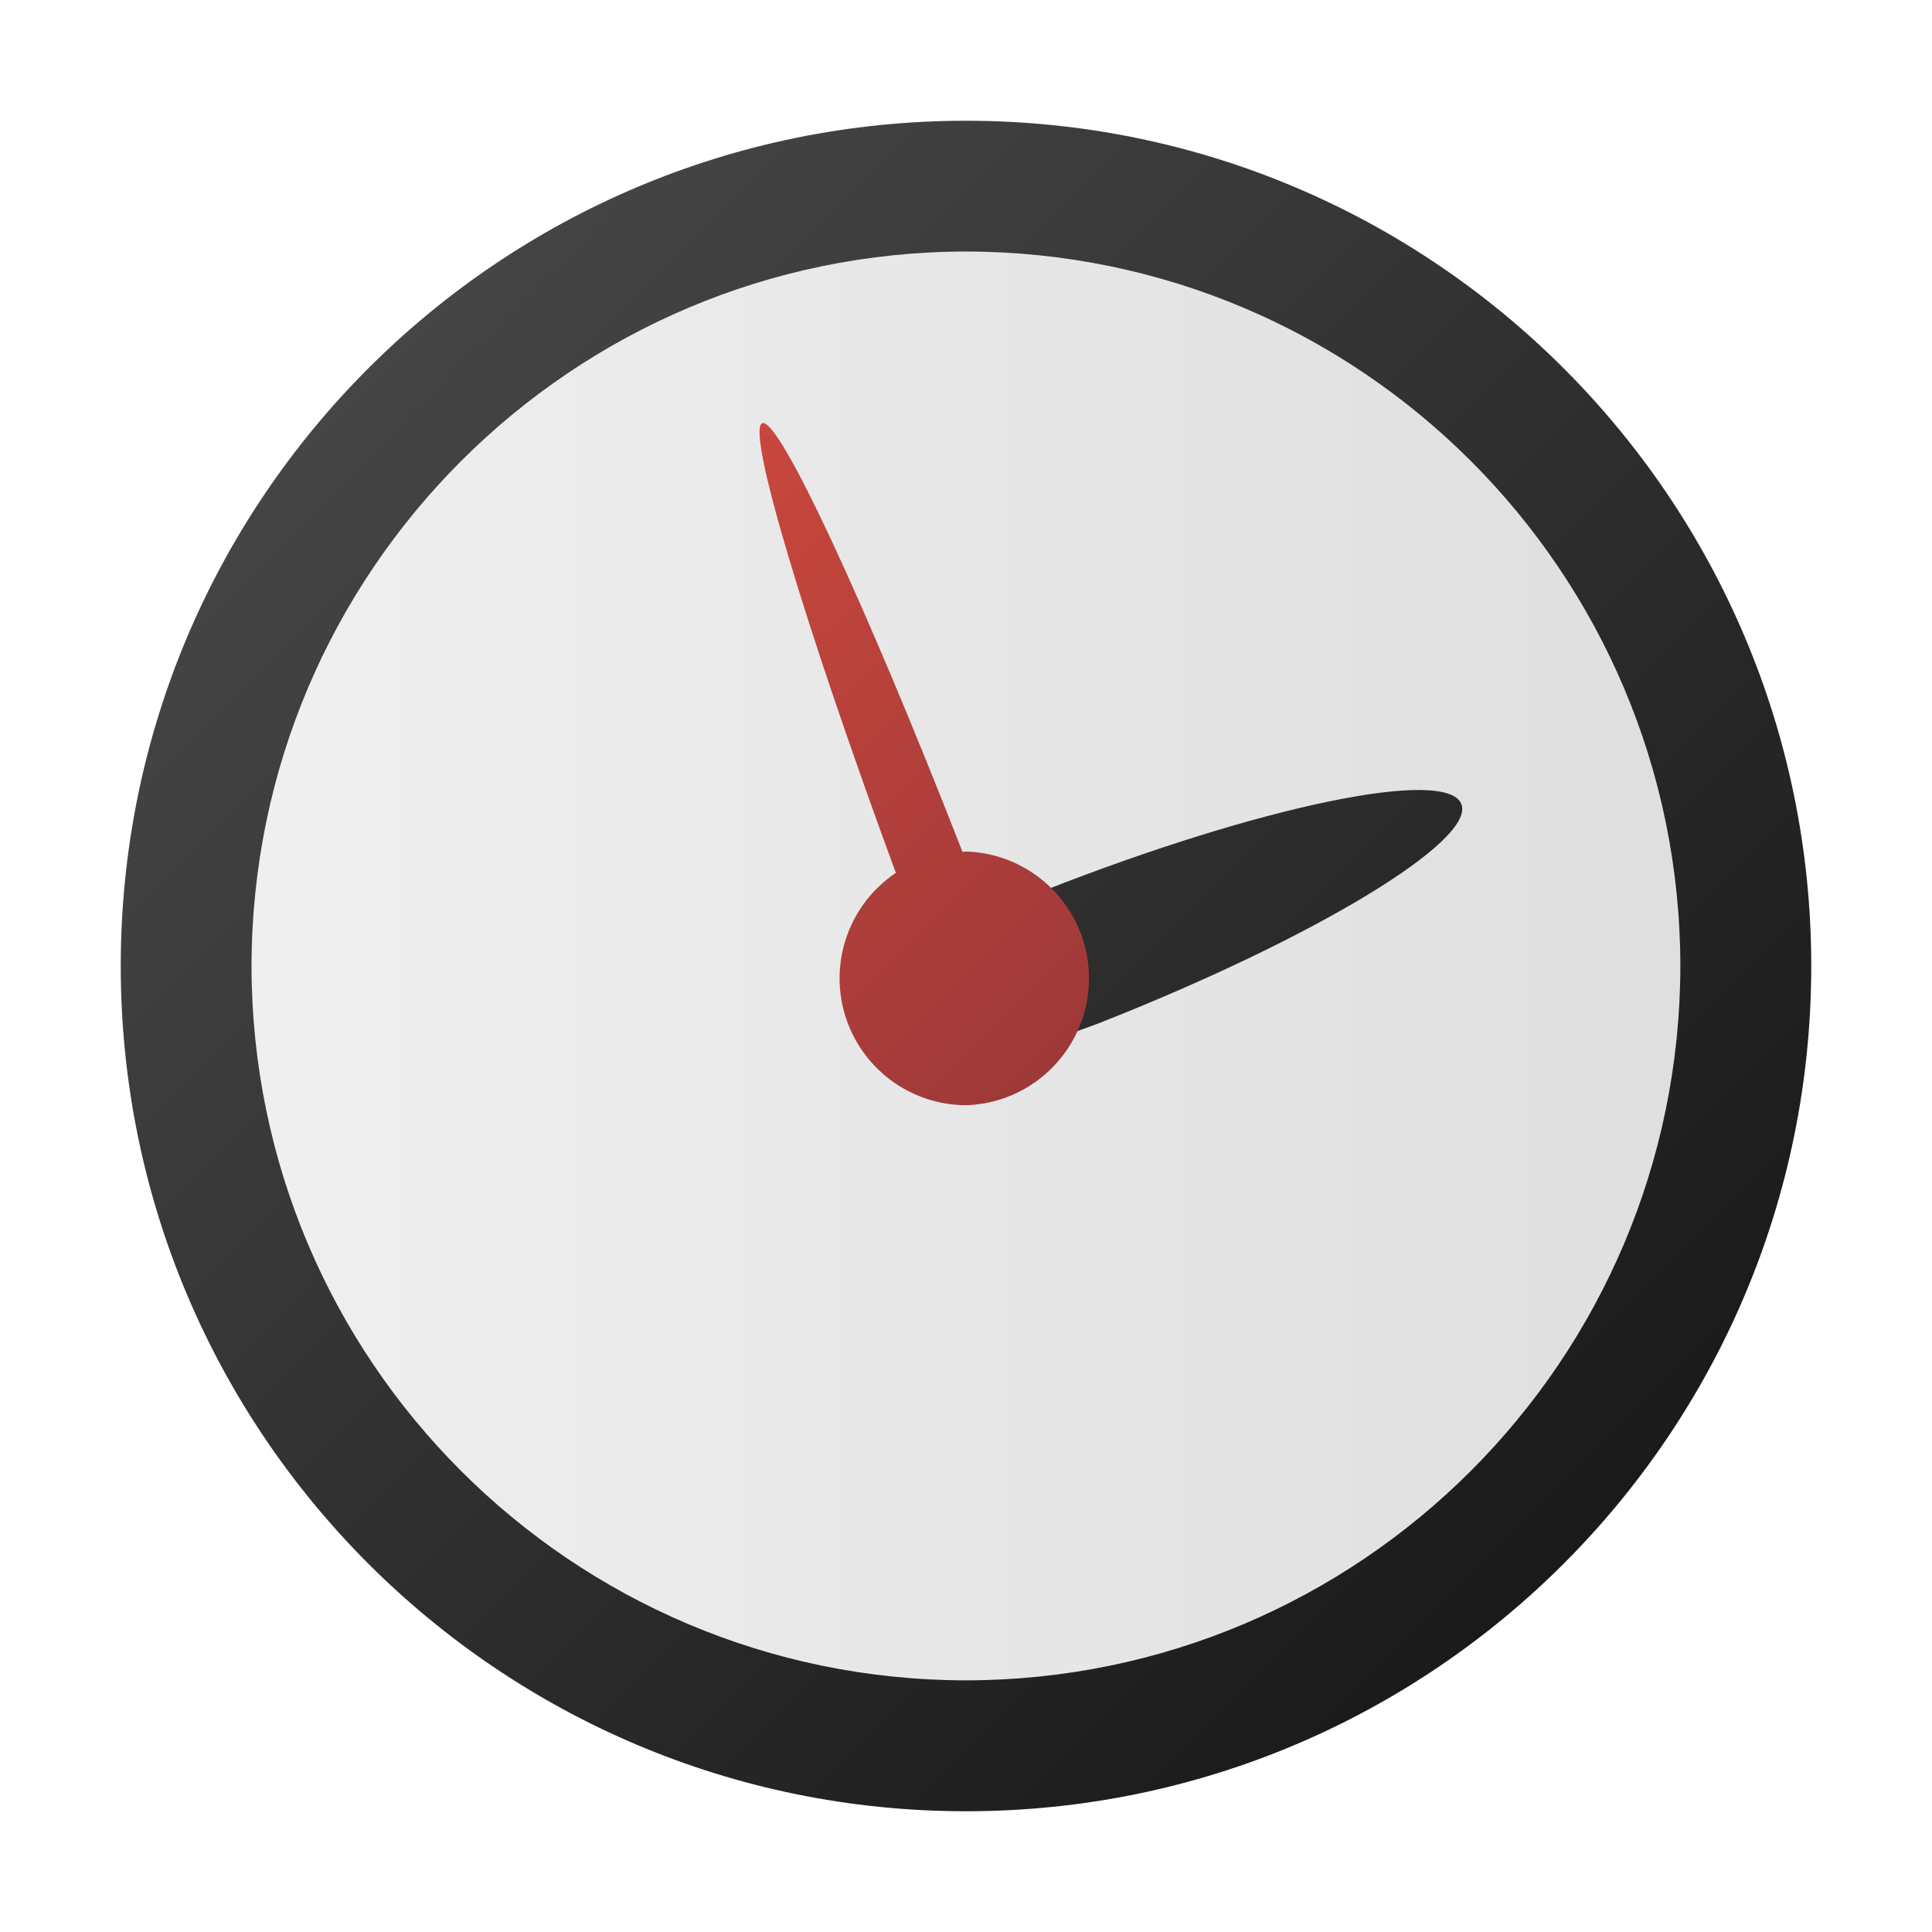
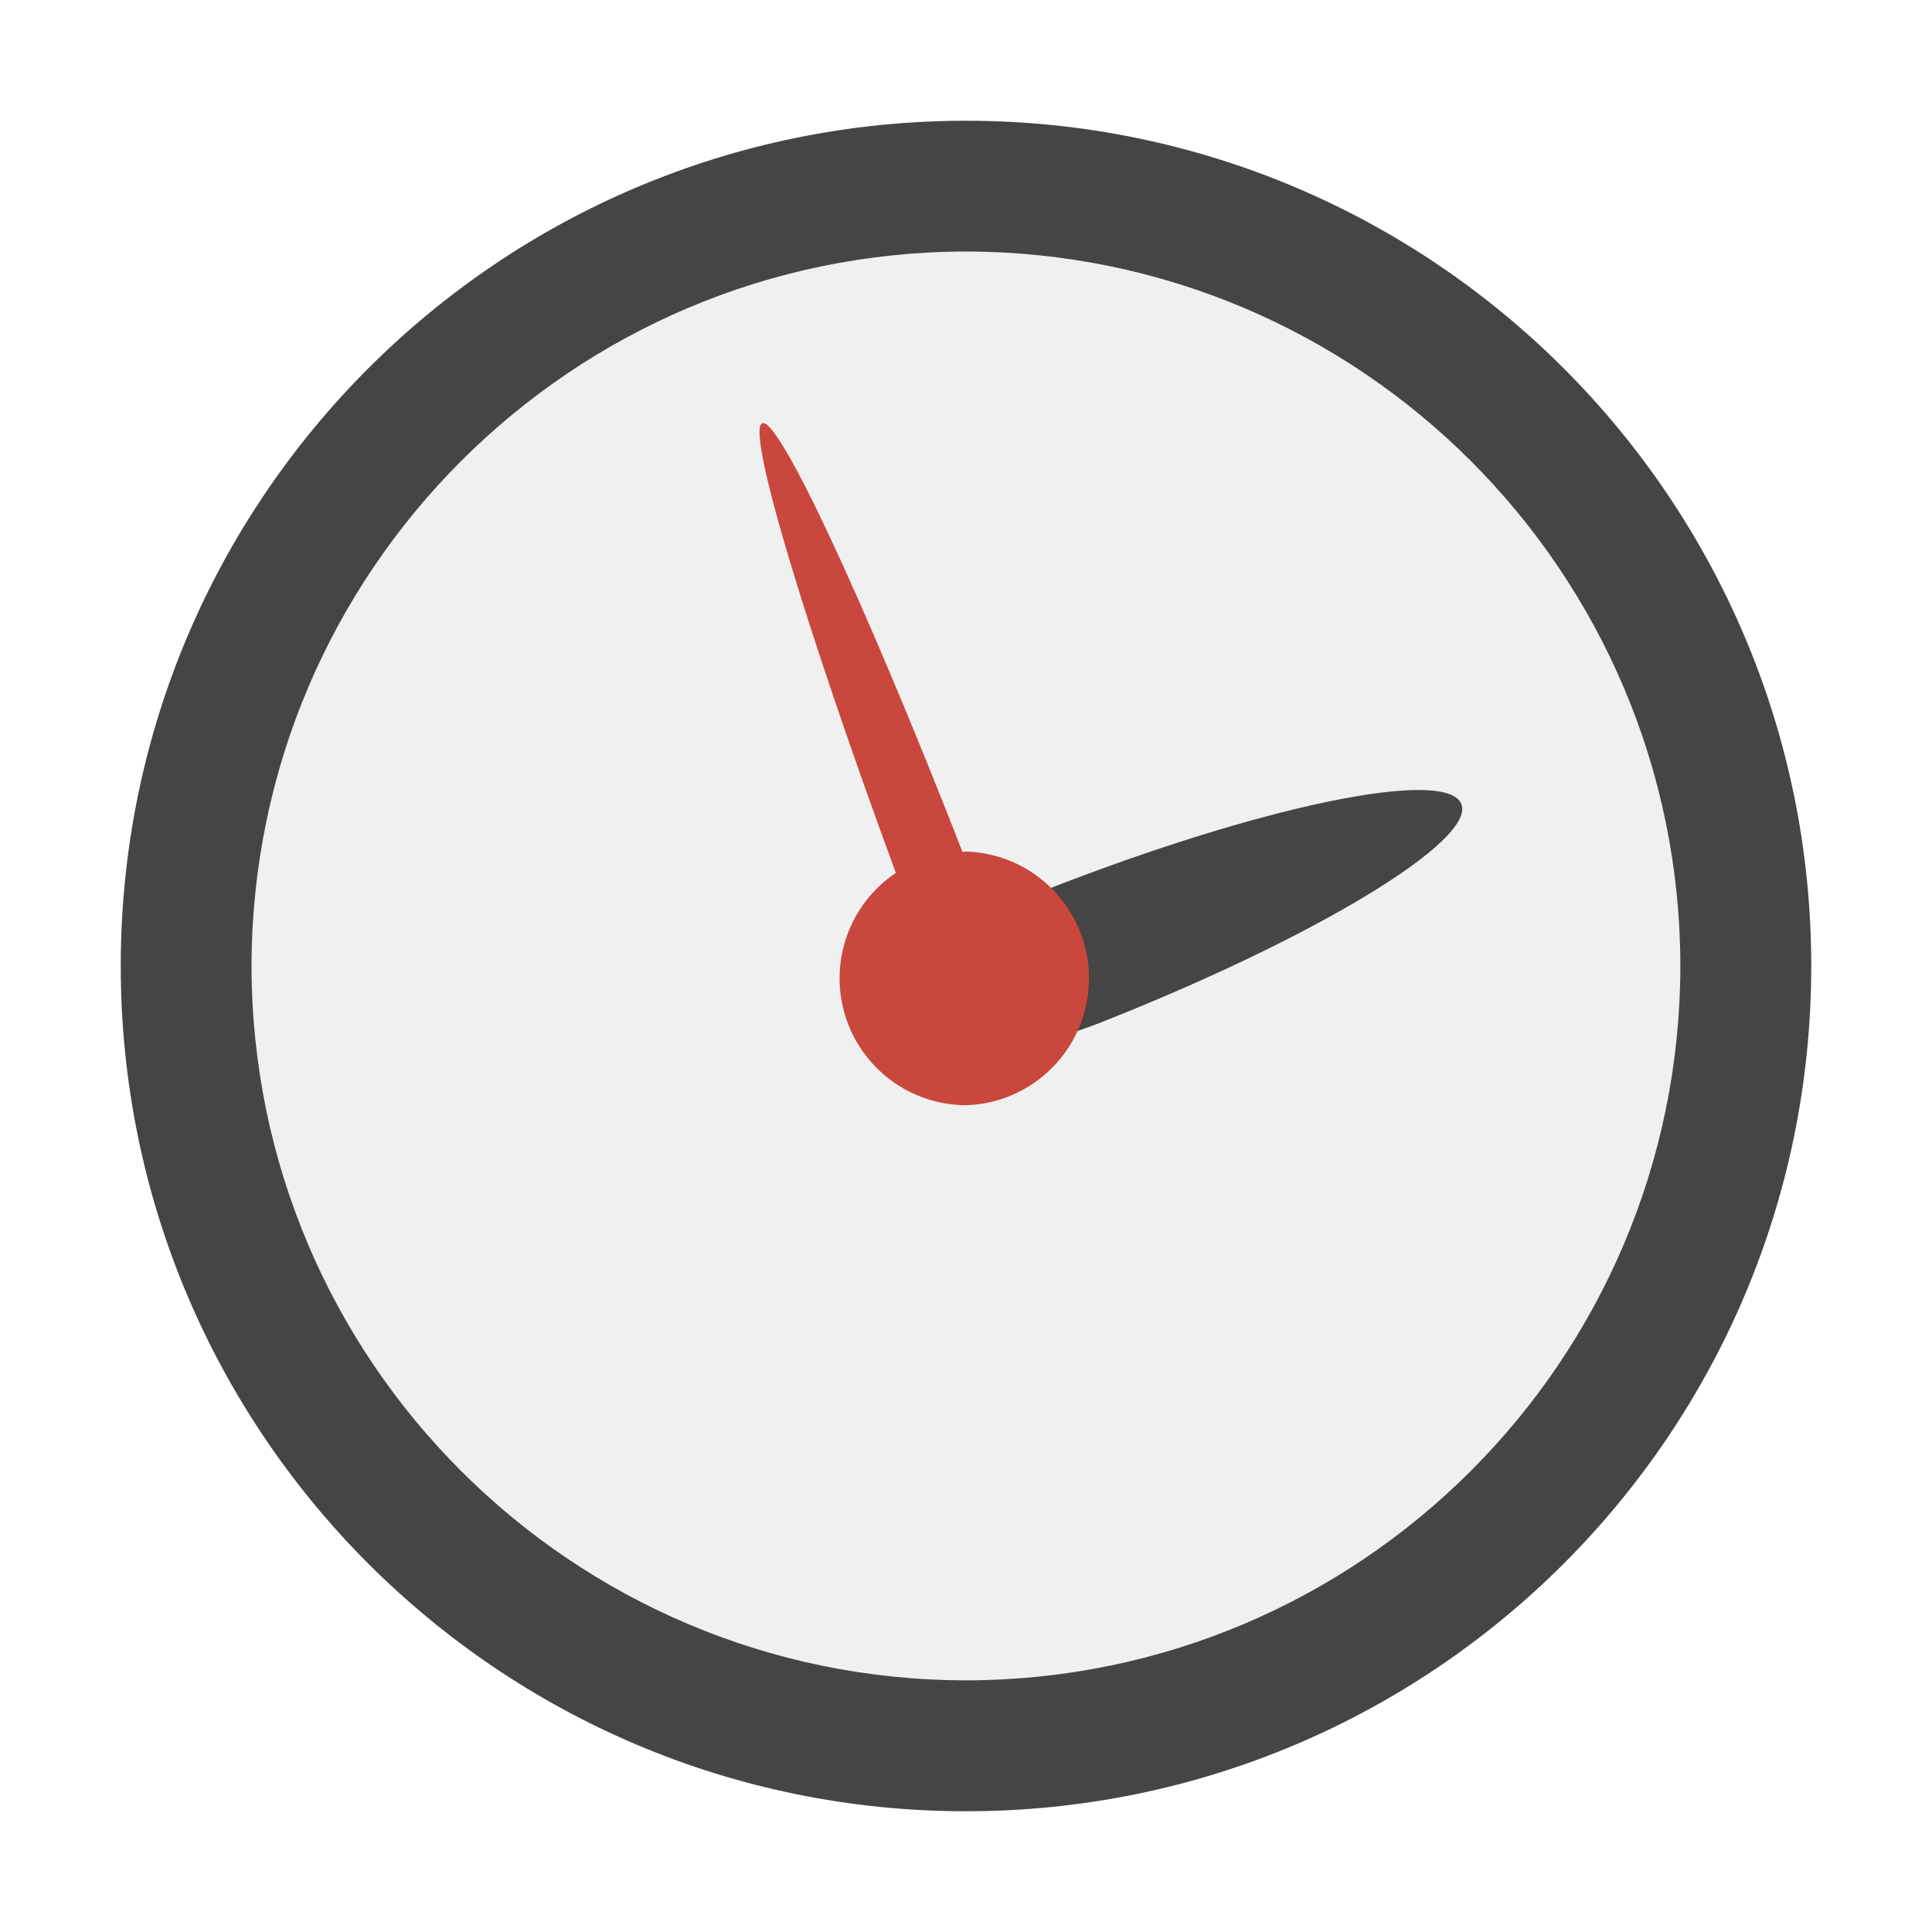
<svg xmlns="http://www.w3.org/2000/svg" width="16" height="16" viewBox="0 0 16 16">
-   <linearGradient id="a" gradientUnits="userSpaceOnUse" x1="864.523" y1="-1224.88" x2="877.439" y2="-1224.88" gradientTransform="matrix(1 0 0 -1 -862.98 -1216.88)">
+   <linearGradient id="a" x1="864.523" y1="-1224.88" x2="877.439" y2="-1224.88" gradientTransform="matrix(1 0 0 -1 -862.98 -1216.88)">
    <stop offset="0" stop-color="#f0f0f0" />
    <stop offset="1" stop-color="#dedede" />
  </linearGradient>
  <path fill="url(#a)" d="M8 14.459A6.465 6.465 0 0 1 1.542 8 6.464 6.464 0 0 1 8 1.542 6.465 6.465 0 0 1 14.459 8 6.467 6.467 0 0 1 8 14.459z" />
-   <linearGradient id="b" gradientUnits="userSpaceOnUse" x1="578.371" y1="824.97" x2="588.271" y2="834.869" gradientTransform="translate(-575.32 -821.92)">
+   <linearGradient id="b" x1="578.371" y1="824.97" x2="588.271" y2="834.869" gradientTransform="translate(-575.32 -821.92)">
    <stop offset="0" stop-color="#454545" />
    <stop offset="1" stop-color="#1a1a1a" />
  </linearGradient>
  <path fill="url(#b)" d="M8 1a7 7 0 1 0 0 14A7 7 0 0 0 8 1zm0 12.916A5.923 5.923 0 0 1 2.083 8 5.925 5.925 0 0 1 8 2.083 5.923 5.923 0 0 1 13.916 8 5.923 5.923 0 0 1 8 13.916zm4.102-7.258c.123.305-1.228 1.119-3.012 1.82-.067.026-.127.045-.19.069-.004.012-.015.02-.02.029a3.995 3.995 0 0 0-.758-.09c.096-.35.173-.722.21-1.136.064.02.127.045.188.082.045-.021.088-.041.135-.06 1.784-.7 3.324-1.019 3.447-.714z" />
-   <linearGradient id="c" gradientUnits="userSpaceOnUse" x1="580.541" y1="826.516" x2="584.427" y2="830.401" gradientTransform="translate(-575.32 -821.92)">
+   <linearGradient id="c" x1="580.541" y1="826.516" x2="584.427" y2="830.401" gradientTransform="translate(-575.32 -821.92)">
    <stop offset="0" stop-color="#c9473d" />
    <stop offset="1" stop-color="#9e3939" />
  </linearGradient>
  <path fill="url(#c)" d="M8 7.052c-.011 0-.02.003-.029.003-.803-2.056-1.521-3.603-1.658-3.55-.136.051.349 1.666 1.106 3.724A1.051 1.051 0 0 0 8 9.153a1.051 1.051 0 0 0 0-2.101z" />
</svg>
